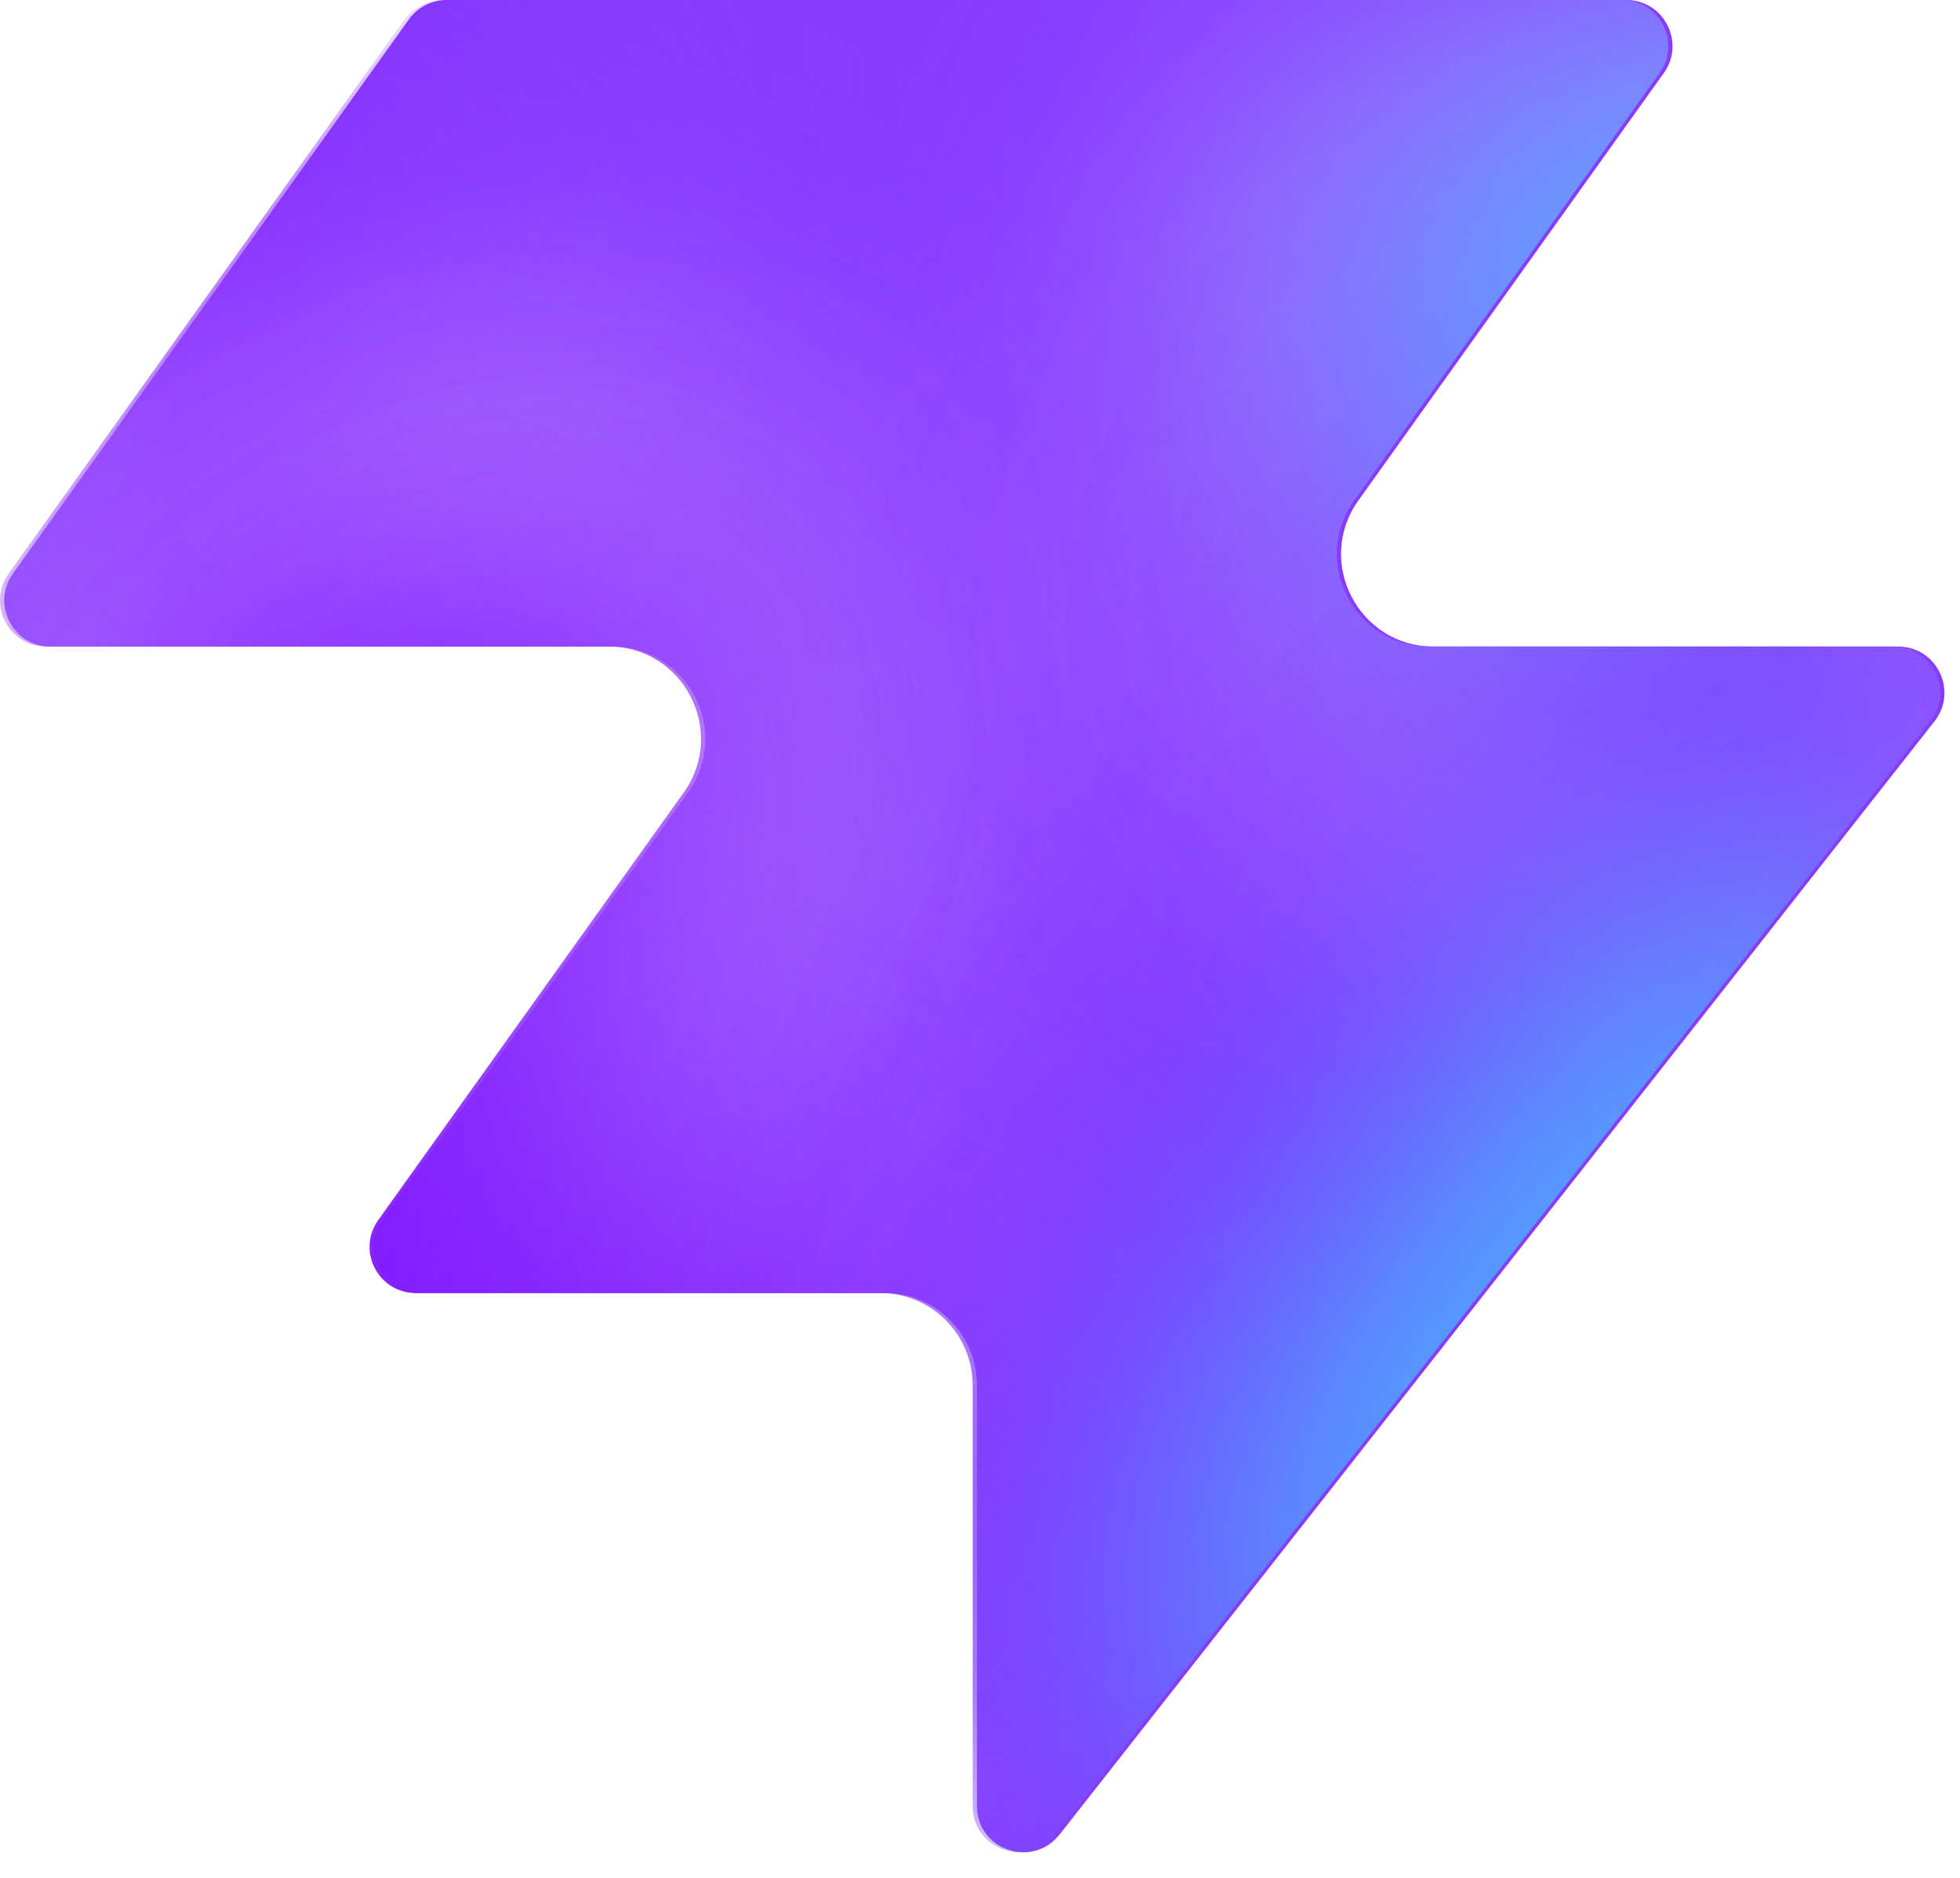
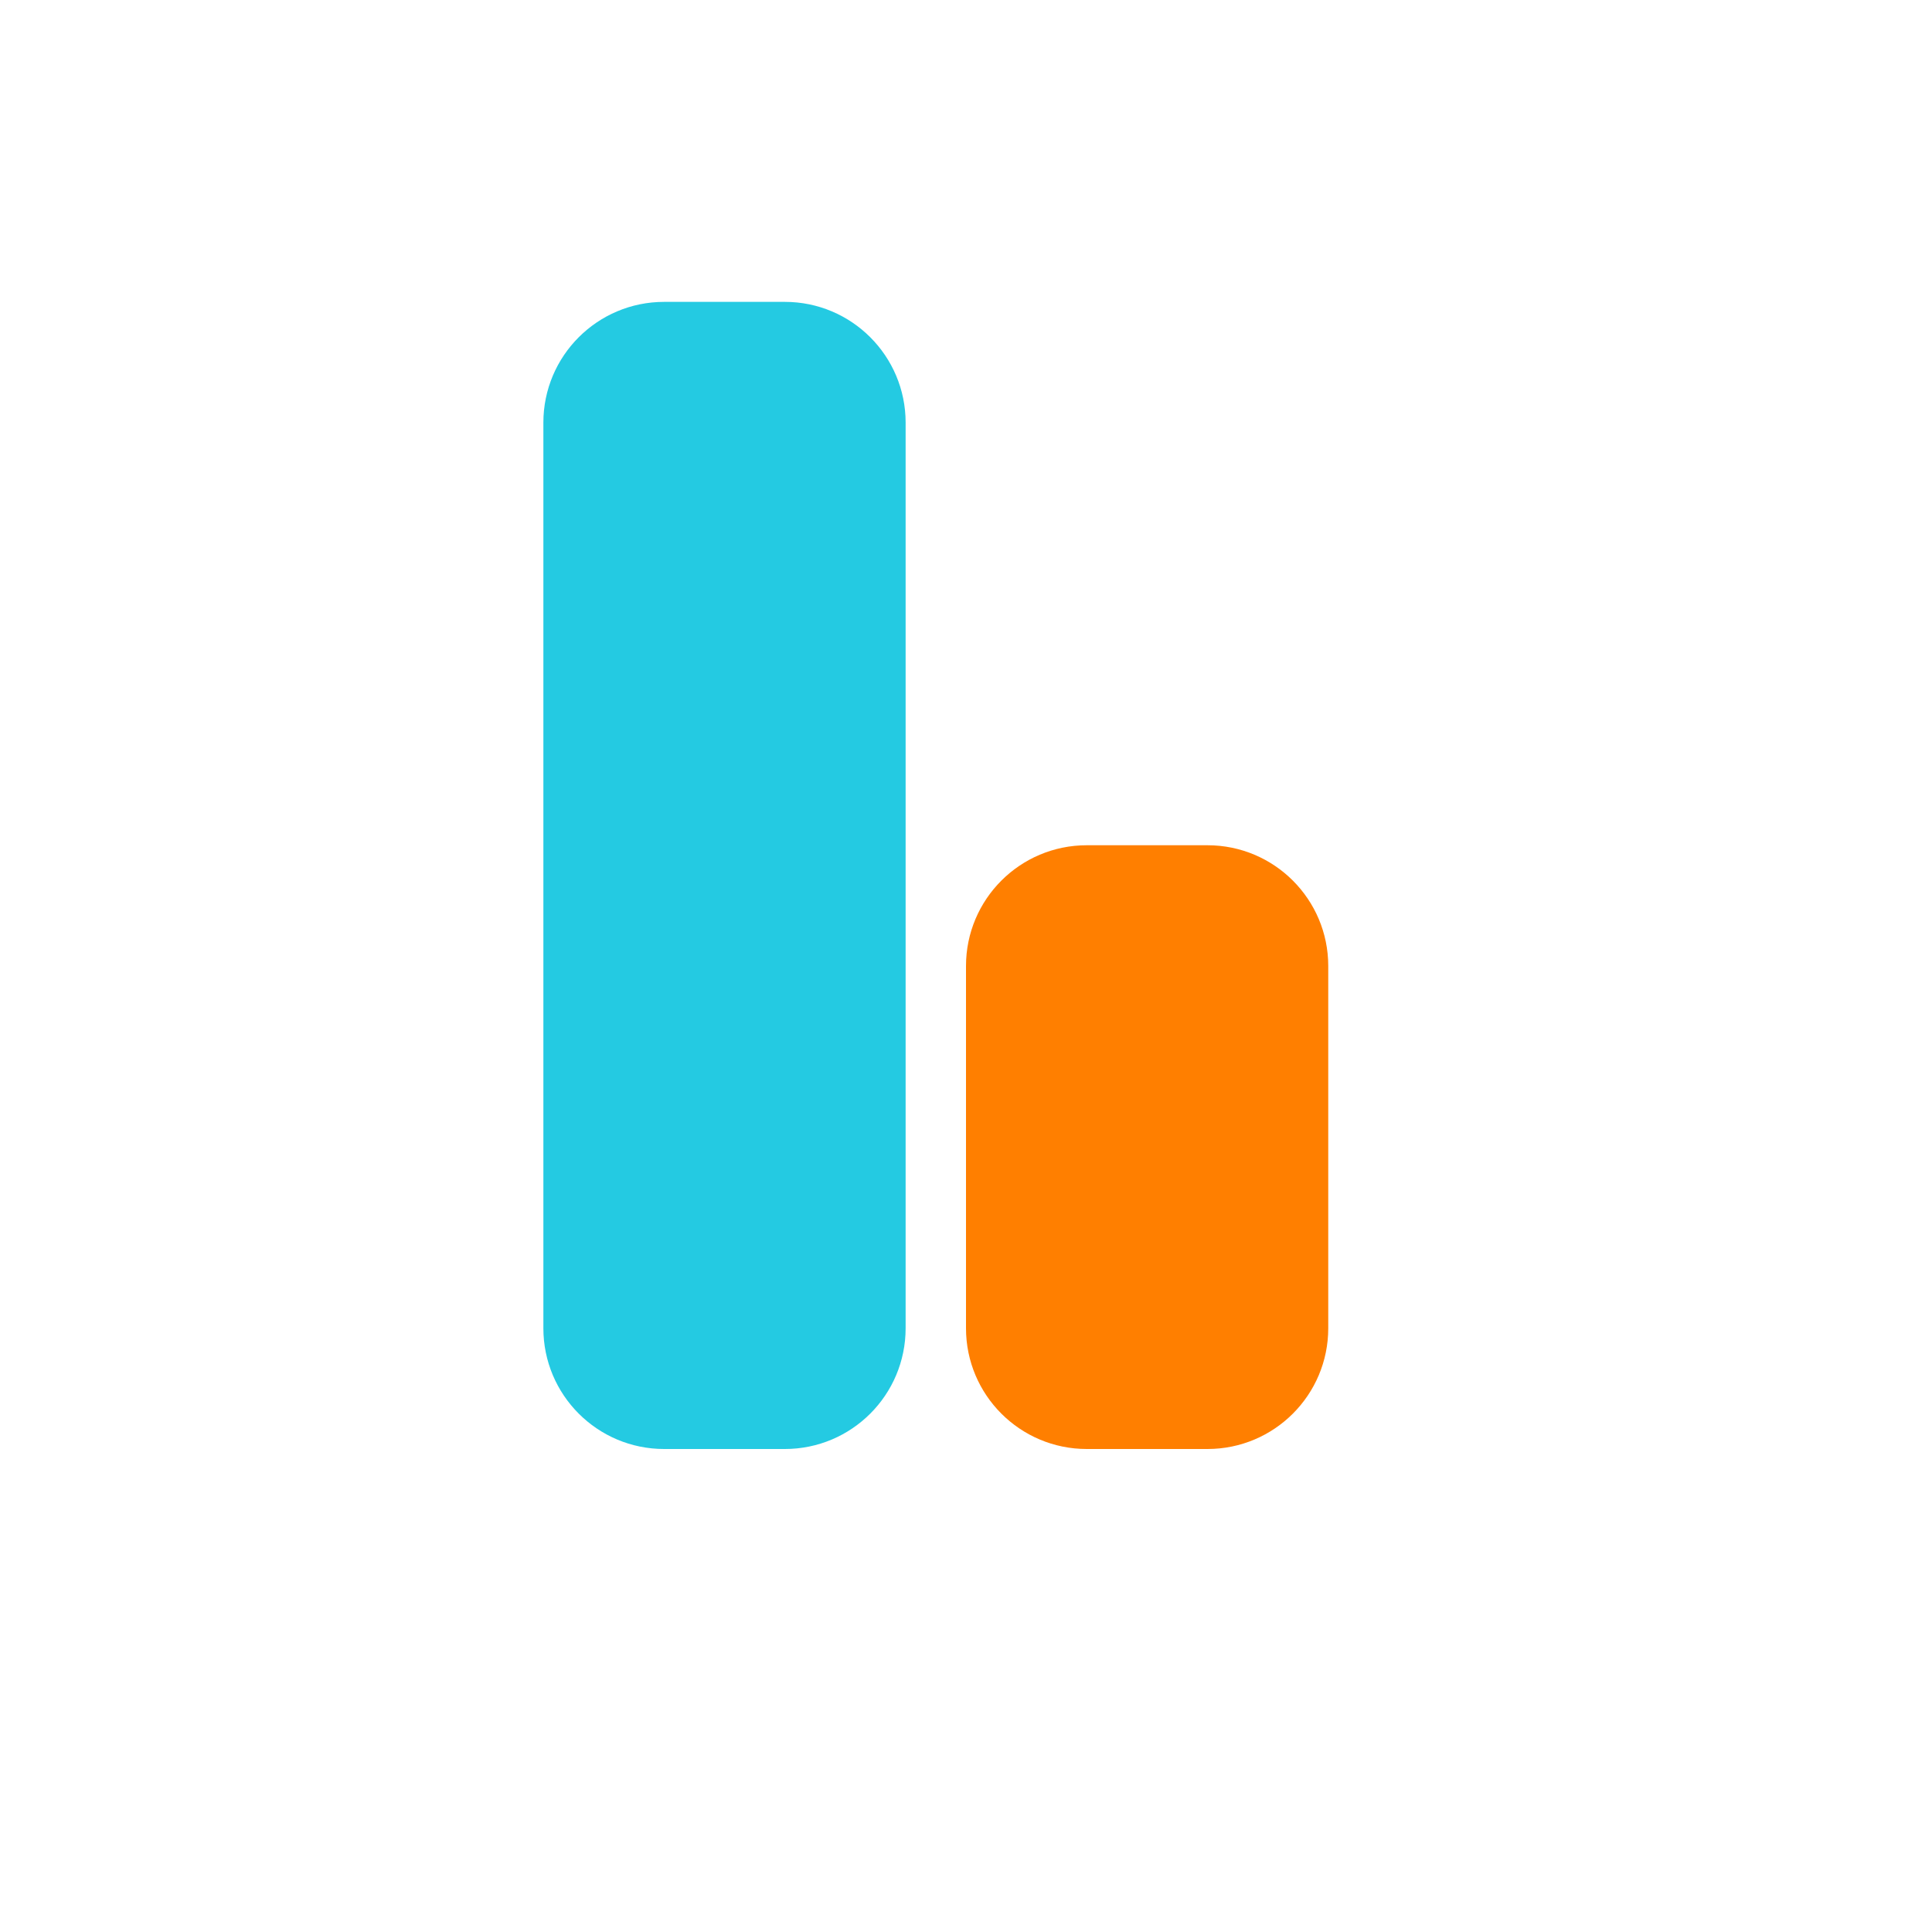
- <svg xmlns="http://www.w3.org/2000/svg" width="48" height="46" fill="none" viewBox="0 0 48 46">
-   <path fill="#863bff" d="M25.946 44.938c-.664.845-2.021.375-2.021-.698V33.937a2.26 2.26 0 0 0-2.262-2.262H10.287c-.92 0-1.456-1.04-.92-1.788l7.48-10.471c1.07-1.497 0-3.578-1.842-3.578H1.237c-.92 0-1.456-1.04-.92-1.788L10.013.474c.214-.297.556-.474.92-.474h28.894c.92 0 1.456 1.04.92 1.788l-7.48 10.471c-1.07 1.498 0 3.579 1.842 3.579h11.377c.943 0 1.473 1.088.89 1.83L25.947 44.94z" style="fill:#863bff;fill:color(display-p3 .525 .23 1);fill-opacity:1" />
-   <mask id="a" width="48" height="46" x="0" y="0" maskUnits="userSpaceOnUse" style="mask-type:alpha">
-     <path fill="#000" d="M25.842 44.938c-.664.844-2.021.375-2.021-.698V33.937a2.26 2.26 0 0 0-2.262-2.262H10.183c-.92 0-1.456-1.04-.92-1.788l7.48-10.471c1.07-1.498 0-3.579-1.842-3.579H1.133c-.92 0-1.456-1.04-.92-1.787L9.91.473c.214-.297.556-.474.92-.474h28.894c.92 0 1.456 1.04.92 1.788l-7.48 10.471c-1.07 1.498 0 3.578 1.842 3.578h11.377c.943 0 1.473 1.088.89 1.832L25.843 44.94z" style="fill:#000;fill-opacity:1" />
-   </mask>
-   <g mask="url(#a)">
-     <g filter="url(#b)">
-       <ellipse cx="5.508" cy="14.704" fill="#ede6ff" rx="5.508" ry="14.704" style="fill:#ede6ff;fill:color(display-p3 .927 .903 1);fill-opacity:1" transform="matrix(.00324 1 1 -.00324 -4.47 31.516)" />
-     </g>
-     <g filter="url(#c)">
-       <ellipse cx="10.399" cy="29.851" fill="#ede6ff" rx="10.399" ry="29.851" style="fill:#ede6ff;fill:color(display-p3 .927 .903 1);fill-opacity:1" transform="matrix(.00324 1 1 -.00324 -39.328 7.883)" />
-     </g>
-     <g filter="url(#d)">
-       <ellipse cx="5.508" cy="30.487" fill="#7e14ff" rx="5.508" ry="30.487" style="fill:#7e14ff;fill:color(display-p3 .492 .077 1);fill-opacity:1" transform="rotate(89.814 -25.913 -14.639)scale(1 -1)" />
-     </g>
-     <g filter="url(#e)">
-       <ellipse cx="5.508" cy="30.599" fill="#7e14ff" rx="5.508" ry="30.599" style="fill:#7e14ff;fill:color(display-p3 .492 .077 1);fill-opacity:1" transform="rotate(89.814 -32.644 -3.334)scale(1 -1)" />
-     </g>
-     <g filter="url(#f)">
-       <ellipse cx="5.508" cy="30.599" fill="#7e14ff" rx="5.508" ry="30.599" style="fill:#7e14ff;fill:color(display-p3 .492 .077 1);fill-opacity:1" transform="matrix(.00324 1 1 -.00324 -34.34 30.47)" />
-     </g>
-     <g filter="url(#g)">
-       <ellipse cx="14.072" cy="22.078" fill="#ede6ff" rx="14.072" ry="22.078" style="fill:#ede6ff;fill:color(display-p3 .927 .903 1);fill-opacity:1" transform="rotate(93.35 24.506 48.493)scale(-1 1)" />
-     </g>
-     <g filter="url(#h)">
-       <ellipse cx="3.47" cy="21.501" fill="#7e14ff" rx="3.47" ry="21.501" style="fill:#7e14ff;fill:color(display-p3 .492 .077 1);fill-opacity:1" transform="rotate(89.009 28.708 47.59)scale(-1 1)" />
-     </g>
-     <g filter="url(#i)">
-       <ellipse cx="3.47" cy="21.501" fill="#7e14ff" rx="3.47" ry="21.501" style="fill:#7e14ff;fill:color(display-p3 .492 .077 1);fill-opacity:1" transform="rotate(89.009 28.708 47.59)scale(-1 1)" />
-     </g>
-     <g filter="url(#j)">
-       <ellipse cx=".387" cy="8.972" fill="#7e14ff" rx="4.407" ry="29.108" style="fill:#7e14ff;fill:color(display-p3 .492 .077 1);fill-opacity:1" transform="rotate(39.51 .387 8.972)" />
-     </g>
-     <g filter="url(#k)">
-       <ellipse cx="47.523" cy="-6.092" fill="#7e14ff" rx="4.407" ry="29.108" style="fill:#7e14ff;fill:color(display-p3 .492 .077 1);fill-opacity:1" transform="rotate(37.892 47.523 -6.092)" />
-     </g>
-     <g filter="url(#l)">
-       <ellipse cx="41.412" cy="6.333" fill="#47bfff" rx="5.971" ry="9.665" style="fill:#47bfff;fill:color(display-p3 .28 .748 1);fill-opacity:1" transform="rotate(37.892 41.412 6.333)" />
-     </g>
-     <g filter="url(#m)">
-       <ellipse cx="-1.879" cy="38.332" fill="#7e14ff" rx="4.407" ry="29.108" style="fill:#7e14ff;fill:color(display-p3 .492 .077 1);fill-opacity:1" transform="rotate(37.892 -1.88 38.332)" />
-     </g>
-     <g filter="url(#n)">
-       <ellipse cx="-1.879" cy="38.332" fill="#7e14ff" rx="4.407" ry="29.108" style="fill:#7e14ff;fill:color(display-p3 .492 .077 1);fill-opacity:1" transform="rotate(37.892 -1.88 38.332)" />
-     </g>
-     <g filter="url(#o)">
-       <ellipse cx="35.651" cy="29.907" fill="#7e14ff" rx="4.407" ry="29.108" style="fill:#7e14ff;fill:color(display-p3 .492 .077 1);fill-opacity:1" transform="rotate(37.892 35.651 29.907)" />
-     </g>
-     <g filter="url(#p)">
-       <ellipse cx="38.418" cy="32.4" fill="#47bfff" rx="5.971" ry="15.297" style="fill:#47bfff;fill:color(display-p3 .28 .748 1);fill-opacity:1" transform="rotate(37.892 38.418 32.4)" />
-     </g>
-   </g>
-   <defs>
-     <filter id="b" width="60.045" height="41.654" x="-19.77" y="16.149" color-interpolation-filters="sRGB" filterUnits="userSpaceOnUse">
-       <feFlood flood-opacity="0" result="BackgroundImageFix" />
-       <feBlend in="SourceGraphic" in2="BackgroundImageFix" result="shape" />
-       <feGaussianBlur result="effect1_foregroundBlur_2002_17158" stdDeviation="7.659" />
-     </filter>
-     <filter id="c" width="90.34" height="51.437" x="-54.613" y="-7.533" color-interpolation-filters="sRGB" filterUnits="userSpaceOnUse">
-       <feFlood flood-opacity="0" result="BackgroundImageFix" />
-       <feBlend in="SourceGraphic" in2="BackgroundImageFix" result="shape" />
-       <feGaussianBlur result="effect1_foregroundBlur_2002_17158" stdDeviation="7.659" />
-     </filter>
-     <filter id="d" width="79.355" height="29.4" x="-49.64" y="2.03" color-interpolation-filters="sRGB" filterUnits="userSpaceOnUse">
-       <feFlood flood-opacity="0" result="BackgroundImageFix" />
-       <feBlend in="SourceGraphic" in2="BackgroundImageFix" result="shape" />
-       <feGaussianBlur result="effect1_foregroundBlur_2002_17158" stdDeviation="4.596" />
-     </filter>
-     <filter id="e" width="79.579" height="29.4" x="-45.045" y="20.029" color-interpolation-filters="sRGB" filterUnits="userSpaceOnUse">
-       <feFlood flood-opacity="0" result="BackgroundImageFix" />
-       <feBlend in="SourceGraphic" in2="BackgroundImageFix" result="shape" />
-       <feGaussianBlur result="effect1_foregroundBlur_2002_17158" stdDeviation="4.596" />
-     </filter>
-     <filter id="f" width="79.579" height="29.4" x="-43.513" y="21.178" color-interpolation-filters="sRGB" filterUnits="userSpaceOnUse">
-       <feFlood flood-opacity="0" result="BackgroundImageFix" />
-       <feBlend in="SourceGraphic" in2="BackgroundImageFix" result="shape" />
-       <feGaussianBlur result="effect1_foregroundBlur_2002_17158" stdDeviation="4.596" />
-     </filter>
-     <filter id="g" width="74.749" height="58.852" x="15.756" y="-17.901" color-interpolation-filters="sRGB" filterUnits="userSpaceOnUse">
-       <feFlood flood-opacity="0" result="BackgroundImageFix" />
-       <feBlend in="SourceGraphic" in2="BackgroundImageFix" result="shape" />
-       <feGaussianBlur result="effect1_foregroundBlur_2002_17158" stdDeviation="7.659" />
-     </filter>
-     <filter id="h" width="61.377" height="25.362" x="23.548" y="2.284" color-interpolation-filters="sRGB" filterUnits="userSpaceOnUse">
-       <feFlood flood-opacity="0" result="BackgroundImageFix" />
-       <feBlend in="SourceGraphic" in2="BackgroundImageFix" result="shape" />
-       <feGaussianBlur result="effect1_foregroundBlur_2002_17158" stdDeviation="4.596" />
-     </filter>
-     <filter id="i" width="61.377" height="25.362" x="23.548" y="2.284" color-interpolation-filters="sRGB" filterUnits="userSpaceOnUse">
-       <feFlood flood-opacity="0" result="BackgroundImageFix" />
-       <feBlend in="SourceGraphic" in2="BackgroundImageFix" result="shape" />
-       <feGaussianBlur result="effect1_foregroundBlur_2002_17158" stdDeviation="4.596" />
-     </filter>
-     <filter id="j" width="56.045" height="63.649" x="-27.636" y="-22.853" color-interpolation-filters="sRGB" filterUnits="userSpaceOnUse">
-       <feFlood flood-opacity="0" result="BackgroundImageFix" />
-       <feBlend in="SourceGraphic" in2="BackgroundImageFix" result="shape" />
-       <feGaussianBlur result="effect1_foregroundBlur_2002_17158" stdDeviation="4.596" />
-     </filter>
-     <filter id="k" width="54.814" height="64.646" x="20.116" y="-38.415" color-interpolation-filters="sRGB" filterUnits="userSpaceOnUse">
-       <feFlood flood-opacity="0" result="BackgroundImageFix" />
-       <feBlend in="SourceGraphic" in2="BackgroundImageFix" result="shape" />
-       <feGaussianBlur result="effect1_foregroundBlur_2002_17158" stdDeviation="4.596" />
-     </filter>
-     <filter id="l" width="33.541" height="35.313" x="24.641" y="-11.323" color-interpolation-filters="sRGB" filterUnits="userSpaceOnUse">
-       <feFlood flood-opacity="0" result="BackgroundImageFix" />
-       <feBlend in="SourceGraphic" in2="BackgroundImageFix" result="shape" />
-       <feGaussianBlur result="effect1_foregroundBlur_2002_17158" stdDeviation="4.596" />
-     </filter>
-     <filter id="m" width="54.814" height="64.646" x="-29.286" y="6.009" color-interpolation-filters="sRGB" filterUnits="userSpaceOnUse">
-       <feFlood flood-opacity="0" result="BackgroundImageFix" />
-       <feBlend in="SourceGraphic" in2="BackgroundImageFix" result="shape" />
-       <feGaussianBlur result="effect1_foregroundBlur_2002_17158" stdDeviation="4.596" />
-     </filter>
-     <filter id="n" width="54.814" height="64.646" x="-29.286" y="6.009" color-interpolation-filters="sRGB" filterUnits="userSpaceOnUse">
-       <feFlood flood-opacity="0" result="BackgroundImageFix" />
-       <feBlend in="SourceGraphic" in2="BackgroundImageFix" result="shape" />
-       <feGaussianBlur result="effect1_foregroundBlur_2002_17158" stdDeviation="4.596" />
-     </filter>
-     <filter id="o" width="54.814" height="64.646" x="8.244" y="-2.416" color-interpolation-filters="sRGB" filterUnits="userSpaceOnUse">
-       <feFlood flood-opacity="0" result="BackgroundImageFix" />
-       <feBlend in="SourceGraphic" in2="BackgroundImageFix" result="shape" />
-       <feGaussianBlur result="effect1_foregroundBlur_2002_17158" stdDeviation="4.596" />
-     </filter>
-     <filter id="p" width="39.409" height="43.623" x="18.713" y="10.588" color-interpolation-filters="sRGB" filterUnits="userSpaceOnUse">
-       <feFlood flood-opacity="0" result="BackgroundImageFix" />
-       <feBlend in="SourceGraphic" in2="BackgroundImageFix" result="shape" />
-       <feGaussianBlur result="effect1_foregroundBlur_2002_17158" stdDeviation="4.596" />
-     </filter>
-   </defs>
+ <svg xmlns="http://www.w3.org/2000/svg" width="32" height="32" viewBox="0 0 32 32" role="img" aria-label="Lucía">
+   <rect x="9" y="5" width="6" height="19" rx="2" fill="#24cae2" />
+   <rect x="16" y="14" width="6" height="10" rx="2" fill="#ff7f00" />
</svg>
